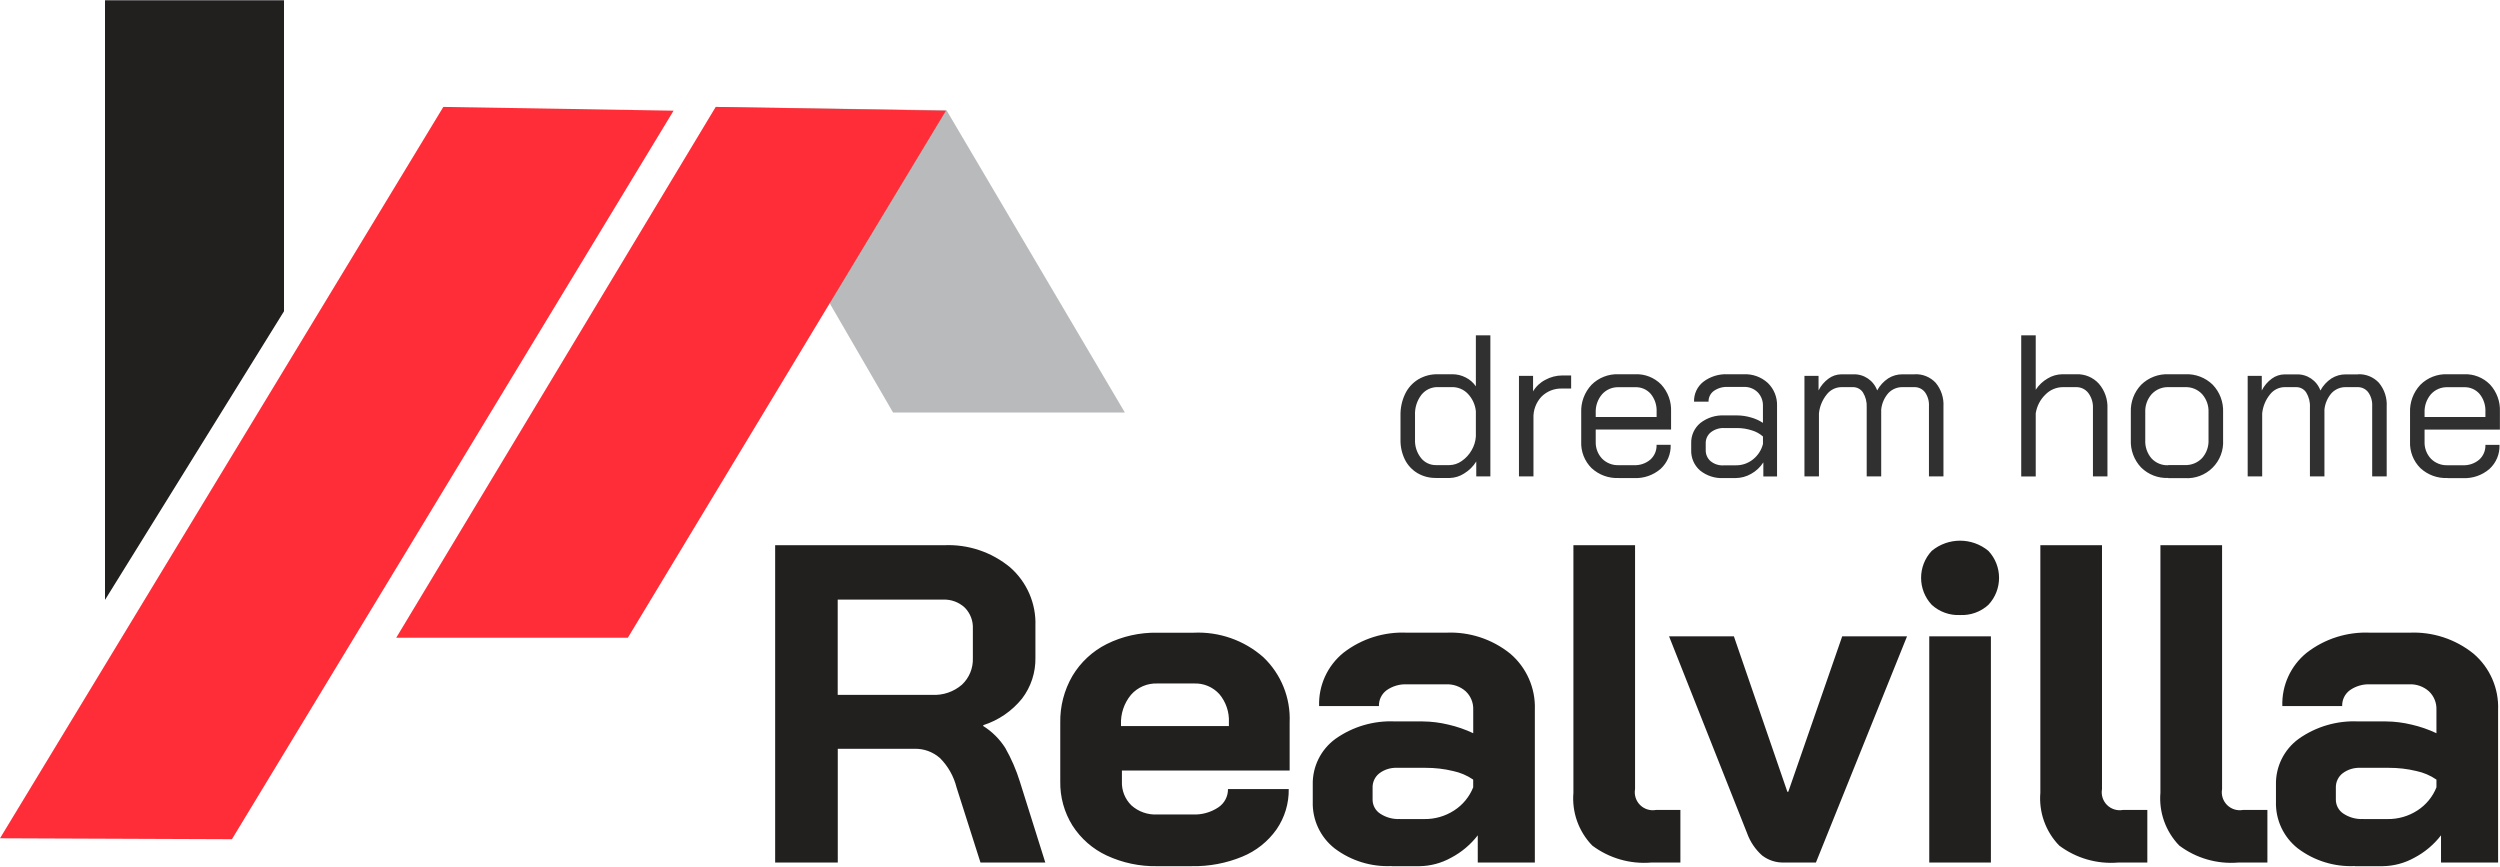
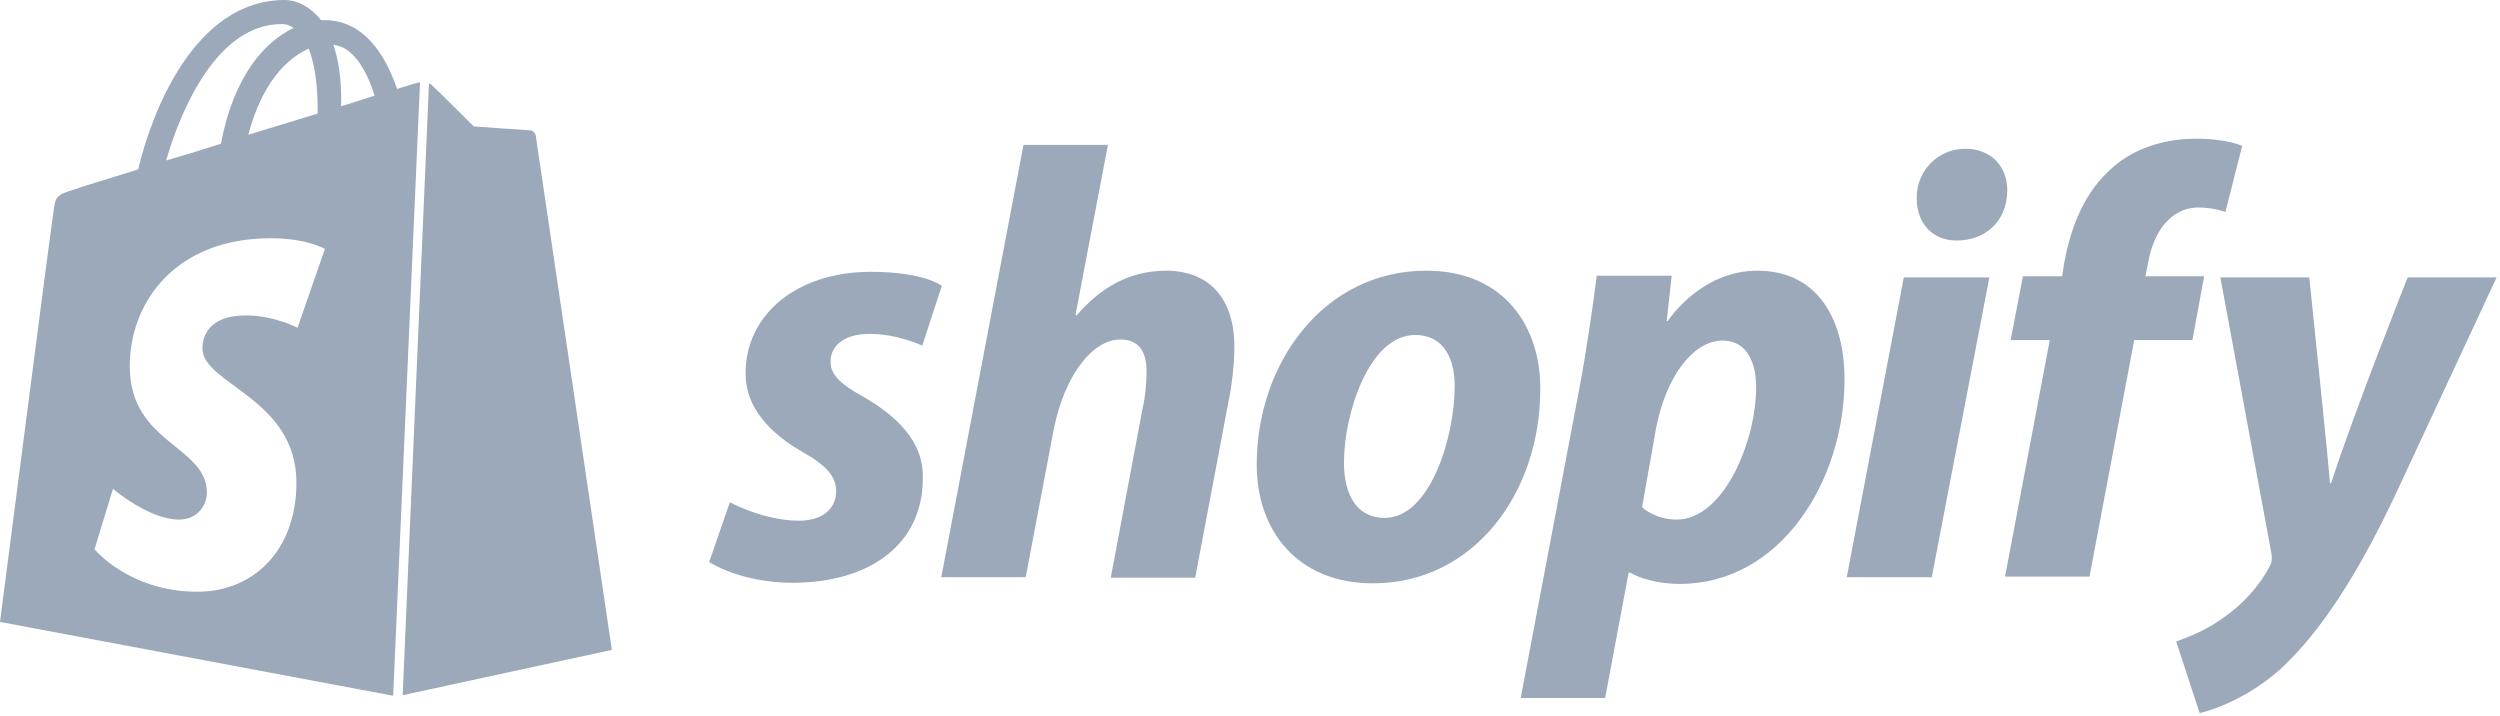
- <svg xmlns="http://www.w3.org/2000/svg" id="realvilla" width="148.906" height="51.594" viewBox="0 0 148.906 51.594">
-   <defs>
-     <style>
-       .cls-1 {
-         fill: #221f1f;
-       }
- 
-       .cls-1, .cls-2, .cls-3, .cls-4 {
-         fill-rule: evenodd;
-       }
- 
-       .cls-2 {
-         fill: #b8babb;
-       }
- 
-       .cls-3 {
-         fill: #ff2d37;
-       }
- 
-       .cls-4 {
-         fill: #303030;
-       }
-     </style>
-   </defs>
-   <path class="cls-1" d="M32.916,18.54L22.254,35.732V0.015H32.916V18.54Z" transform="translate(-16)" />
-   <path class="cls-2" d="M69.193,24.571H83l-10.621-18L58.637,6.369Z" transform="translate(-16)" />
-   <path class="cls-3" d="M29.814,49.985L16,49.93,42.406,6.368,56.12,6.592Zm23.582-12H39.6L58.629,6.368,72.344,6.592Z" transform="translate(-16)" />
-   <path id="Realvilla-2" data-name="Realvilla" class="cls-1" d="M62.17,51.375H65.9V44.6h4.563A2.2,2.2,0,0,1,72,45.165a3.768,3.768,0,0,1,.972,1.728L74.4,51.375h3.861L76.75,46.569a10.137,10.137,0,0,0-.877-2.025,4.186,4.186,0,0,0-1.309-1.3V43.194a4.88,4.88,0,0,0,2.308-1.58,3.9,3.9,0,0,0,.8-2.443v-1.89a4.422,4.422,0,0,0-1.5-3.483,5.759,5.759,0,0,0-3.956-1.323H62.17v18.9Zm3.726-9.99v-5.67H72.16a1.781,1.781,0,0,1,1.3.472,1.671,1.671,0,0,1,.486,1.255V39.2a2.066,2.066,0,0,1-.648,1.58,2.5,2.5,0,0,1-1.782.607H65.9ZM84.93,51.591h2.052a7.517,7.517,0,0,0,3.011-.567,4.661,4.661,0,0,0,2.038-1.62A4.119,4.119,0,0,0,92.76,47H89.142a1.29,1.29,0,0,1-.581,1.093,2.55,2.55,0,0,1-1.525.419H84.93a2.138,2.138,0,0,1-1.539-.54,1.884,1.884,0,0,1-.567-1.431V45.894h9.99V43.032a5.06,5.06,0,0,0-1.566-3.888,5.858,5.858,0,0,0-4.158-1.458H84.93a6.482,6.482,0,0,0-3.011.675,4.984,4.984,0,0,0-2.038,1.89,5.352,5.352,0,0,0-.729,2.808v3.483a4.8,4.8,0,0,0,.729,2.633,4.86,4.86,0,0,0,2.038,1.782,6.826,6.826,0,0,0,3.011.635h0Zm-2.16-8.343V43.167a2.6,2.6,0,0,1,.594-1.782,1.985,1.985,0,0,1,1.566-.675h2.187a1.929,1.929,0,0,1,1.512.634,2.438,2.438,0,0,1,.567,1.688v0.216H82.77Zm16.119,8.343h1.674a3.967,3.967,0,0,0,1.863-.5,4.864,4.864,0,0,0,1.593-1.337v1.62h3.4v-9.1a4.182,4.182,0,0,0-1.458-3.335,5.669,5.669,0,0,0-3.834-1.255H99.807a5.739,5.739,0,0,0-3.794,1.2,3.923,3.923,0,0,0-1.444,3.172h3.564a1.128,1.128,0,0,1,.459-0.945,1.95,1.95,0,0,1,1.215-.351h2.322a1.647,1.647,0,0,1,1.175.418,1.432,1.432,0,0,1,.445,1.094v1.4a7.211,7.211,0,0,0-1.485-.513,6.693,6.693,0,0,0-1.512-.189H99.105a5.687,5.687,0,0,0-3.564,1.039,3.291,3.291,0,0,0-1.35,2.741v1a3.406,3.406,0,0,0,1.3,2.781,5.227,5.227,0,0,0,3.4,1.053h0Zm0.486-2.808a1.952,1.952,0,0,1-1.174-.324,0.992,0.992,0,0,1-.446-0.837v-0.7a1.05,1.05,0,0,1,.405-0.864,1.634,1.634,0,0,1,1.053-.324h1.7a6.849,6.849,0,0,1,1.634.189,3.324,3.324,0,0,1,1.2.513v0.459a2.925,2.925,0,0,1-1.134,1.377,3.178,3.178,0,0,1-1.782.513H99.375Zm14.985,2.592h1.728V48.243H114.63A1.071,1.071,0,0,1,113.388,47V32.475h-3.672V47.217a4.033,4.033,0,0,0,1.121,3.145,5.146,5.146,0,0,0,3.523,1.013h0Zm7.911,0h1.89L129.588,37.9h-3.861l-3.213,9.261H122.46L119.274,37.9h-3.861l4.644,11.718a3.247,3.247,0,0,0,.9,1.337,2.036,2.036,0,0,0,1.31.419h0Zm10.476-14.742a2.337,2.337,0,0,0,1.687-.608,2.35,2.35,0,0,0,0-3.213,2.647,2.647,0,0,0-3.375,0,2.352,2.352,0,0,0,0,3.213,2.339,2.339,0,0,0,1.688.608h0Zm-1.836,14.742h3.672V37.9h-3.672V51.375Zm11.258,0H143.9V48.243h-1.458A1.071,1.071,0,0,1,141.2,47V32.475h-3.672V47.217a4.037,4.037,0,0,0,1.121,3.145,5.147,5.147,0,0,0,3.523,1.013h0Zm7.155,0h1.728V48.243h-1.458A1.071,1.071,0,0,1,148.352,47V32.475H144.68V47.217a4.037,4.037,0,0,0,1.121,3.145,5.147,5.147,0,0,0,3.523,1.013h0Zm6.939,0.216h1.674a3.967,3.967,0,0,0,1.863-.5,4.864,4.864,0,0,0,1.593-1.337v1.62h3.4v-9.1a4.182,4.182,0,0,0-1.458-3.335,5.669,5.669,0,0,0-3.834-1.255h-2.322a5.736,5.736,0,0,0-3.793,1.2,3.921,3.921,0,0,0-1.445,3.172h3.564a1.129,1.129,0,0,1,.459-0.945,1.95,1.95,0,0,1,1.215-.351H159.5a1.647,1.647,0,0,1,1.175.418,1.432,1.432,0,0,1,.445,1.094v1.4a7.211,7.211,0,0,0-1.485-.513,6.693,6.693,0,0,0-1.512-.189h-1.647a5.687,5.687,0,0,0-3.564,1.039,3.292,3.292,0,0,0-1.35,2.741v1a3.406,3.406,0,0,0,1.3,2.781,5.227,5.227,0,0,0,3.4,1.053h0Zm0.486-2.808a1.95,1.95,0,0,1-1.174-.324,0.993,0.993,0,0,1-.446-0.837v-0.7a1.05,1.05,0,0,1,.405-0.864,1.634,1.634,0,0,1,1.053-.324h1.7a6.849,6.849,0,0,1,1.634.189,3.324,3.324,0,0,1,1.2.513v0.459a2.925,2.925,0,0,1-1.134,1.377,3.178,3.178,0,0,1-1.782.513h-1.458Z" transform="translate(-16)" />
-   <path id="dream_home" data-name="dream home" class="cls-4" d="M101.518,28.471h0.828a1.667,1.667,0,0,0,.864-0.27,2.173,2.173,0,0,0,.72-0.714v0.888h0.84v-8.4h-0.864v3.036a1.594,1.594,0,0,0-.606-0.528,1.719,1.719,0,0,0-.786-0.192h-0.888a2.175,2.175,0,0,0-1.152.306,2.047,2.047,0,0,0-.781.864,2.844,2.844,0,0,0-.276,1.278v1.44a2.6,2.6,0,0,0,.264,1.2,1.947,1.947,0,0,0,.745.8,2.078,2.078,0,0,0,1.092.288h0Zm0.024-.768a1.123,1.123,0,0,1-.906-0.426,1.655,1.655,0,0,1-.354-1.1v-1.44a1.863,1.863,0,0,1,.378-1.218,1.218,1.218,0,0,1,.99-0.462h0.84a1.277,1.277,0,0,1,.942.4,1.762,1.762,0,0,1,.474,1.032V26a1.855,1.855,0,0,1-.252.816,1.942,1.942,0,0,1-.588.642,1.3,1.3,0,0,1-.744.246h-0.78Zm4.931,0.672h0.864V24.919a1.769,1.769,0,0,1,.474-1.29,1.657,1.657,0,0,1,1.242-.486h0.528v-0.78h-0.528a2.1,2.1,0,0,0-1.014.264,1.8,1.8,0,0,0-.726.684V22.387h-0.84v5.988Zm5.94,0.1h0.912a2.262,2.262,0,0,0,1.584-.546,1.847,1.847,0,0,0,.6-1.434h-0.84a1.12,1.12,0,0,1-.372.882,1.41,1.41,0,0,1-.972.33h-0.912a1.316,1.316,0,0,1-.99-0.39,1.4,1.4,0,0,1-.378-1.014v-0.72h4.488V24.523a2.24,2.24,0,0,0-.588-1.62,2.048,2.048,0,0,0-1.548-.612h-0.984a2.156,2.156,0,0,0-1.62.63,2.284,2.284,0,0,0-.612,1.662V26.3a2.1,2.1,0,0,0,.612,1.578,2.227,2.227,0,0,0,1.62.594h0Zm-1.368-3.636V24.583a1.588,1.588,0,0,1,.378-1.1,1.269,1.269,0,0,1,.99-0.42H113.4a1.162,1.162,0,0,1,.924.4,1.566,1.566,0,0,1,.348,1.062v0.312h-3.624Zm7.608,3.636h0.72a1.88,1.88,0,0,0,.93-0.252,2.019,2.019,0,0,0,.726-0.684v0.84h0.816V24.187a1.814,1.814,0,0,0-.546-1.374,1.989,1.989,0,0,0-1.434-.522h-0.96a2.226,2.226,0,0,0-1.452.45,1.451,1.451,0,0,0-.552,1.182h0.864a0.763,0.763,0,0,1,.312-0.636,1.323,1.323,0,0,1,.828-0.24h0.96a1.108,1.108,0,0,1,.828.318,1.124,1.124,0,0,1,.312.822v1a2.492,2.492,0,0,0-.72-0.324,2.968,2.968,0,0,0-.816-0.12H118.7a2.14,2.14,0,0,0-1.428.456,1.507,1.507,0,0,0-.54,1.212v0.384a1.543,1.543,0,0,0,.522,1.224,2.049,2.049,0,0,0,1.4.456h0Zm0-.756a1.125,1.125,0,0,1-.768-0.252,0.848,0.848,0,0,1-.288-0.672V26.407a0.814,0.814,0,0,1,.306-0.66,1.215,1.215,0,0,1,.8-0.252h0.768a2.809,2.809,0,0,1,.87.138,1.727,1.727,0,0,1,.666.366v0.444a1.7,1.7,0,0,1-.6.924,1.59,1.59,0,0,1-1.008.348h-0.744Zm11.388-5.424h-0.732a1.555,1.555,0,0,0-.84.24,2,2,0,0,0-.66.72,1.457,1.457,0,0,0-1.428-.96h-0.708a1.3,1.3,0,0,0-.756.252,1.953,1.953,0,0,0-.6.708V22.387h-0.84v5.988h0.864V24.619a2.133,2.133,0,0,1,.468-1.128,1.113,1.113,0,0,1,.864-0.432h0.684a0.7,0.7,0,0,1,.606.318,1.522,1.522,0,0,1,.222.882v4.116h0.864V24.391a1.754,1.754,0,0,1,.432-0.984,1.134,1.134,0,0,1,.852-0.348h0.684a0.774,0.774,0,0,1,.636.3,1.292,1.292,0,0,1,.24.828v4.188h0.864V24.211a2.024,2.024,0,0,0-.462-1.41,1.608,1.608,0,0,0-1.254-.51h0Zm6.348,6.084h0.864V24.619a1.968,1.968,0,0,1,.582-1.122,1.459,1.459,0,0,1,1.026-.438h0.792a0.888,0.888,0,0,1,.732.348,1.405,1.405,0,0,1,.276.9v4.068h0.864V24.331a2.117,2.117,0,0,0-.51-1.476,1.719,1.719,0,0,0-1.338-.564h-0.84a1.721,1.721,0,0,0-.876.252,2.108,2.108,0,0,0-.708.672v-3.24h-0.864v8.4Zm8.76,0.1h0.984a2.145,2.145,0,0,0,2.28-2.268V24.559a2.235,2.235,0,0,0-.618-1.644,2.2,2.2,0,0,0-1.638-.624h-0.984a2.2,2.2,0,0,0-1.638.624,2.235,2.235,0,0,0-.618,1.644V26.2a2.247,2.247,0,0,0,.612,1.644,2.166,2.166,0,0,0,1.62.624h0Zm0-.768a1.282,1.282,0,0,1-1-.408,1.558,1.558,0,0,1-.372-1.092V24.559a1.533,1.533,0,0,1,.384-1.086,1.31,1.31,0,0,1,1.008-.414h0.984a1.31,1.31,0,0,1,1.008.414,1.533,1.533,0,0,1,.384,1.086V26.2a1.533,1.533,0,0,1-.384,1.086,1.34,1.34,0,0,1-1.032.414h-0.984Zm11.292-5.412h-0.732a1.555,1.555,0,0,0-.84.24,2,2,0,0,0-.66.72,1.457,1.457,0,0,0-1.428-.96h-0.708a1.3,1.3,0,0,0-.756.252,1.953,1.953,0,0,0-.6.708V22.387h-0.84v5.988h0.864V24.619a2.133,2.133,0,0,1,.468-1.128,1.113,1.113,0,0,1,.864-0.432h0.684a0.7,0.7,0,0,1,.606.318,1.522,1.522,0,0,1,.222.882v4.116h0.864V24.391a1.754,1.754,0,0,1,.432-0.984,1.134,1.134,0,0,1,.852-0.348h0.684a0.774,0.774,0,0,1,.636.3,1.292,1.292,0,0,1,.24.828v4.188h0.864V24.211a2.024,2.024,0,0,0-.462-1.41,1.608,1.608,0,0,0-1.254-.51h0Zm5.34,6.18h0.912a2.262,2.262,0,0,0,1.584-.546,1.847,1.847,0,0,0,.6-1.434h-0.84a1.12,1.12,0,0,1-.372.882,1.41,1.41,0,0,1-.972.33h-0.912a1.316,1.316,0,0,1-.99-0.39,1.4,1.4,0,0,1-.378-1.014v-0.72H164.9V24.523a2.24,2.24,0,0,0-.588-1.62,2.048,2.048,0,0,0-1.548-.612h-0.984a2.156,2.156,0,0,0-1.62.63,2.284,2.284,0,0,0-.612,1.662V26.3a2.1,2.1,0,0,0,.612,1.578,2.227,2.227,0,0,0,1.62.594h0Zm-1.368-3.636V24.583a1.588,1.588,0,0,1,.378-1.1,1.269,1.269,0,0,1,.99-0.42h0.984a1.162,1.162,0,0,1,.924.4,1.566,1.566,0,0,1,.348,1.062v0.312h-3.624Z" transform="translate(-16)" />
+ <svg xmlns="http://www.w3.org/2000/svg" viewBox="0 0 447 128">
+   <g fill="#9BA9BB" fill-rule="evenodd">
+     <path d="M154.3 70.9c-3.8-2.1-5.8-3.8-5.8-6.2 0-3.1 2.7-5 7-5 5 0 9.4 2.1 9.4 2.1l3.5-10.7s-3.2-2.5-12.7-2.5c-13.2 0-22.4 7.6-22.4 18.2 0 6 4.3 10.6 10 13.9 4.6 2.6 6.2 4.5 6.2 7.2 0 2.9-2.3 5.2-6.6 5.2-6.4 0-12.4-3.3-12.4-3.3l-3.7 10.7s5.6 3.7 14.9 3.7c13.6 0 23.3-6.7 23.3-18.7.2-6.6-4.8-11.2-10.7-14.6zm54.2-22.5c-6.7 0-11.9 3.2-16 8l-.2-.1 5.8-30.4H183l-14.7 77.3h15.1l5-26.4c2-10 7.1-16.1 11.9-16.1 3.4 0 4.7 2.3 4.7 5.6 0 2.1-.2 4.6-.7 6.7l-5.7 30.3h15.1l5.9-31.2c.7-3.3 1.1-7.2 1.1-9.9.1-8.7-4.4-13.8-12.2-13.8zm46.5 0c-18.2 0-30.3 16.4-30.3 34.7 0 11.7 7.2 21.2 20.8 21.2 17.9 0 29.9-16 29.9-34.7.1-10.9-6.2-21.2-20.4-21.2zm-7.4 44.2c-5.2 0-7.3-4.4-7.3-9.9 0-8.7 4.5-22.8 12.7-22.8 5.4 0 7.1 4.6 7.1 9.1 0 9.4-4.5 23.6-12.5 23.6zm66.6-44.2c-10.2 0-16 9-16 9h-.2l.9-8.1h-13.4c-.7 5.5-1.9 13.8-3.1 20.1l-10.5 55.4H287l4.2-22.4h.3s3.1 2 8.9 2c17.8 0 29.4-18.2 29.4-36.6 0-10.3-4.5-19.4-15.6-19.4zm-14.4 44.5c-3.9 0-6.2-2.2-6.2-2.2l2.5-14.1c1.8-9.4 6.7-15.7 11.9-15.7 4.6 0 6 4.3 6 8.3 0 9.7-5.8 23.7-14.2 23.7zm51.6-66.3c-4.8 0-8.7 3.8-8.7 8.8 0 4.5 2.8 7.6 7.1 7.6h.2c4.7 0 8.8-3.2 8.9-8.8.1-4.4-2.9-7.6-7.5-7.6z" />
+     <polygon points="330.2 103.2 345.4 103.2 355.7 49.6 340.4 49.6" />
+     <path d="M394.1 49.4h-10.5l.5-2.5c.9-5.2 3.9-9.8 9-9.8 2.7 0 4.8.8 4.8.8l3-11.8s-2.6-1.3-8.2-1.3c-5.4 0-10.7 1.5-14.8 5-5.2 4.4-7.6 10.7-8.8 17.1l-.4 2.5h-7l-2.2 11.4h7l-8 42.3h15.1l8-42.3H392l2.1-11.4zm36.4.2s-9.5 23.8-13.7 36.8h-.2c-.3-4.2-3.7-36.8-3.7-36.8H397l9.1 49.2c.2 1.1.1 1.8-.3 2.5-1.8 3.4-4.7 6.7-8.2 9.1-2.8 2.1-6 3.4-8.5 4.3l4.2 12.8c3.1-.7 9.4-3.2 14.8-8.2 6.9-6.5 13.3-16.4 19.8-30l18.5-39.7h-15.9zM72 124.3l37.4-8.1S95.9 24.9 95.8 24.3c-.1-.6-.6-1-1.1-1-.5 0-10-.7-10-.7s-6.6-6.6-7.4-7.3c-.2-.2-.4-.3-.6-.4L72 124.3zm3.1-109.6c-.1 0-.3.1-.4.1-.1 0-1.5.4-3.7 1.1-2.2-6.4-6.1-12.3-13-12.3h-.6C55.4 1.1 53 0 50.9 0 34.8 0 27.1 20.1 24.7 30.3c-6.2 1.9-10.7 3.3-11.2 3.5-3.5 1.1-3.6 1.2-4 4.5-.4 2.4-9.5 72.9-9.5 72.9l70.3 13.2 4.8-109.7zm-18.3 4.9v.7c-3.9 1.2-8.2 2.5-12.4 3.8 2.4-9.2 6.9-13.7 10.8-15.4 1 2.6 1.6 6.1 1.6 10.9zM50.4 4.3c.7 0 1.4.2 2.1.7-5.1 2.4-10.7 8.5-13 20.7-3.4 1.1-6.7 2.1-9.8 3 2.7-9.3 9.2-24.4 20.7-24.4zm2.8 54.3S49 56.4 44 56.4c-7.5 0-7.8 4.7-7.8 5.9 0 6.4 16.8 8.9 16.8 24 0 11.9-7.5 19.5-17.7 19.5-12.2 0-18.4-7.6-18.4-7.6l3.3-10.8s6.4 5.5 11.8 5.5c3.5 0 5-2.8 5-4.8 0-8.4-13.8-8.8-13.8-22.6 0-11.6 8.3-22.9 25.2-22.9 6.5 0 9.7 1.9 9.7 1.9l-4.9 14.1zM59.6 8c3.6.4 5.9 4.5 7.4 9.1-1.8.6-3.8 1.2-6 1.9v-1.3c0-3.9-.5-7.1-1.4-9.7z" />
+   </g>
</svg>
